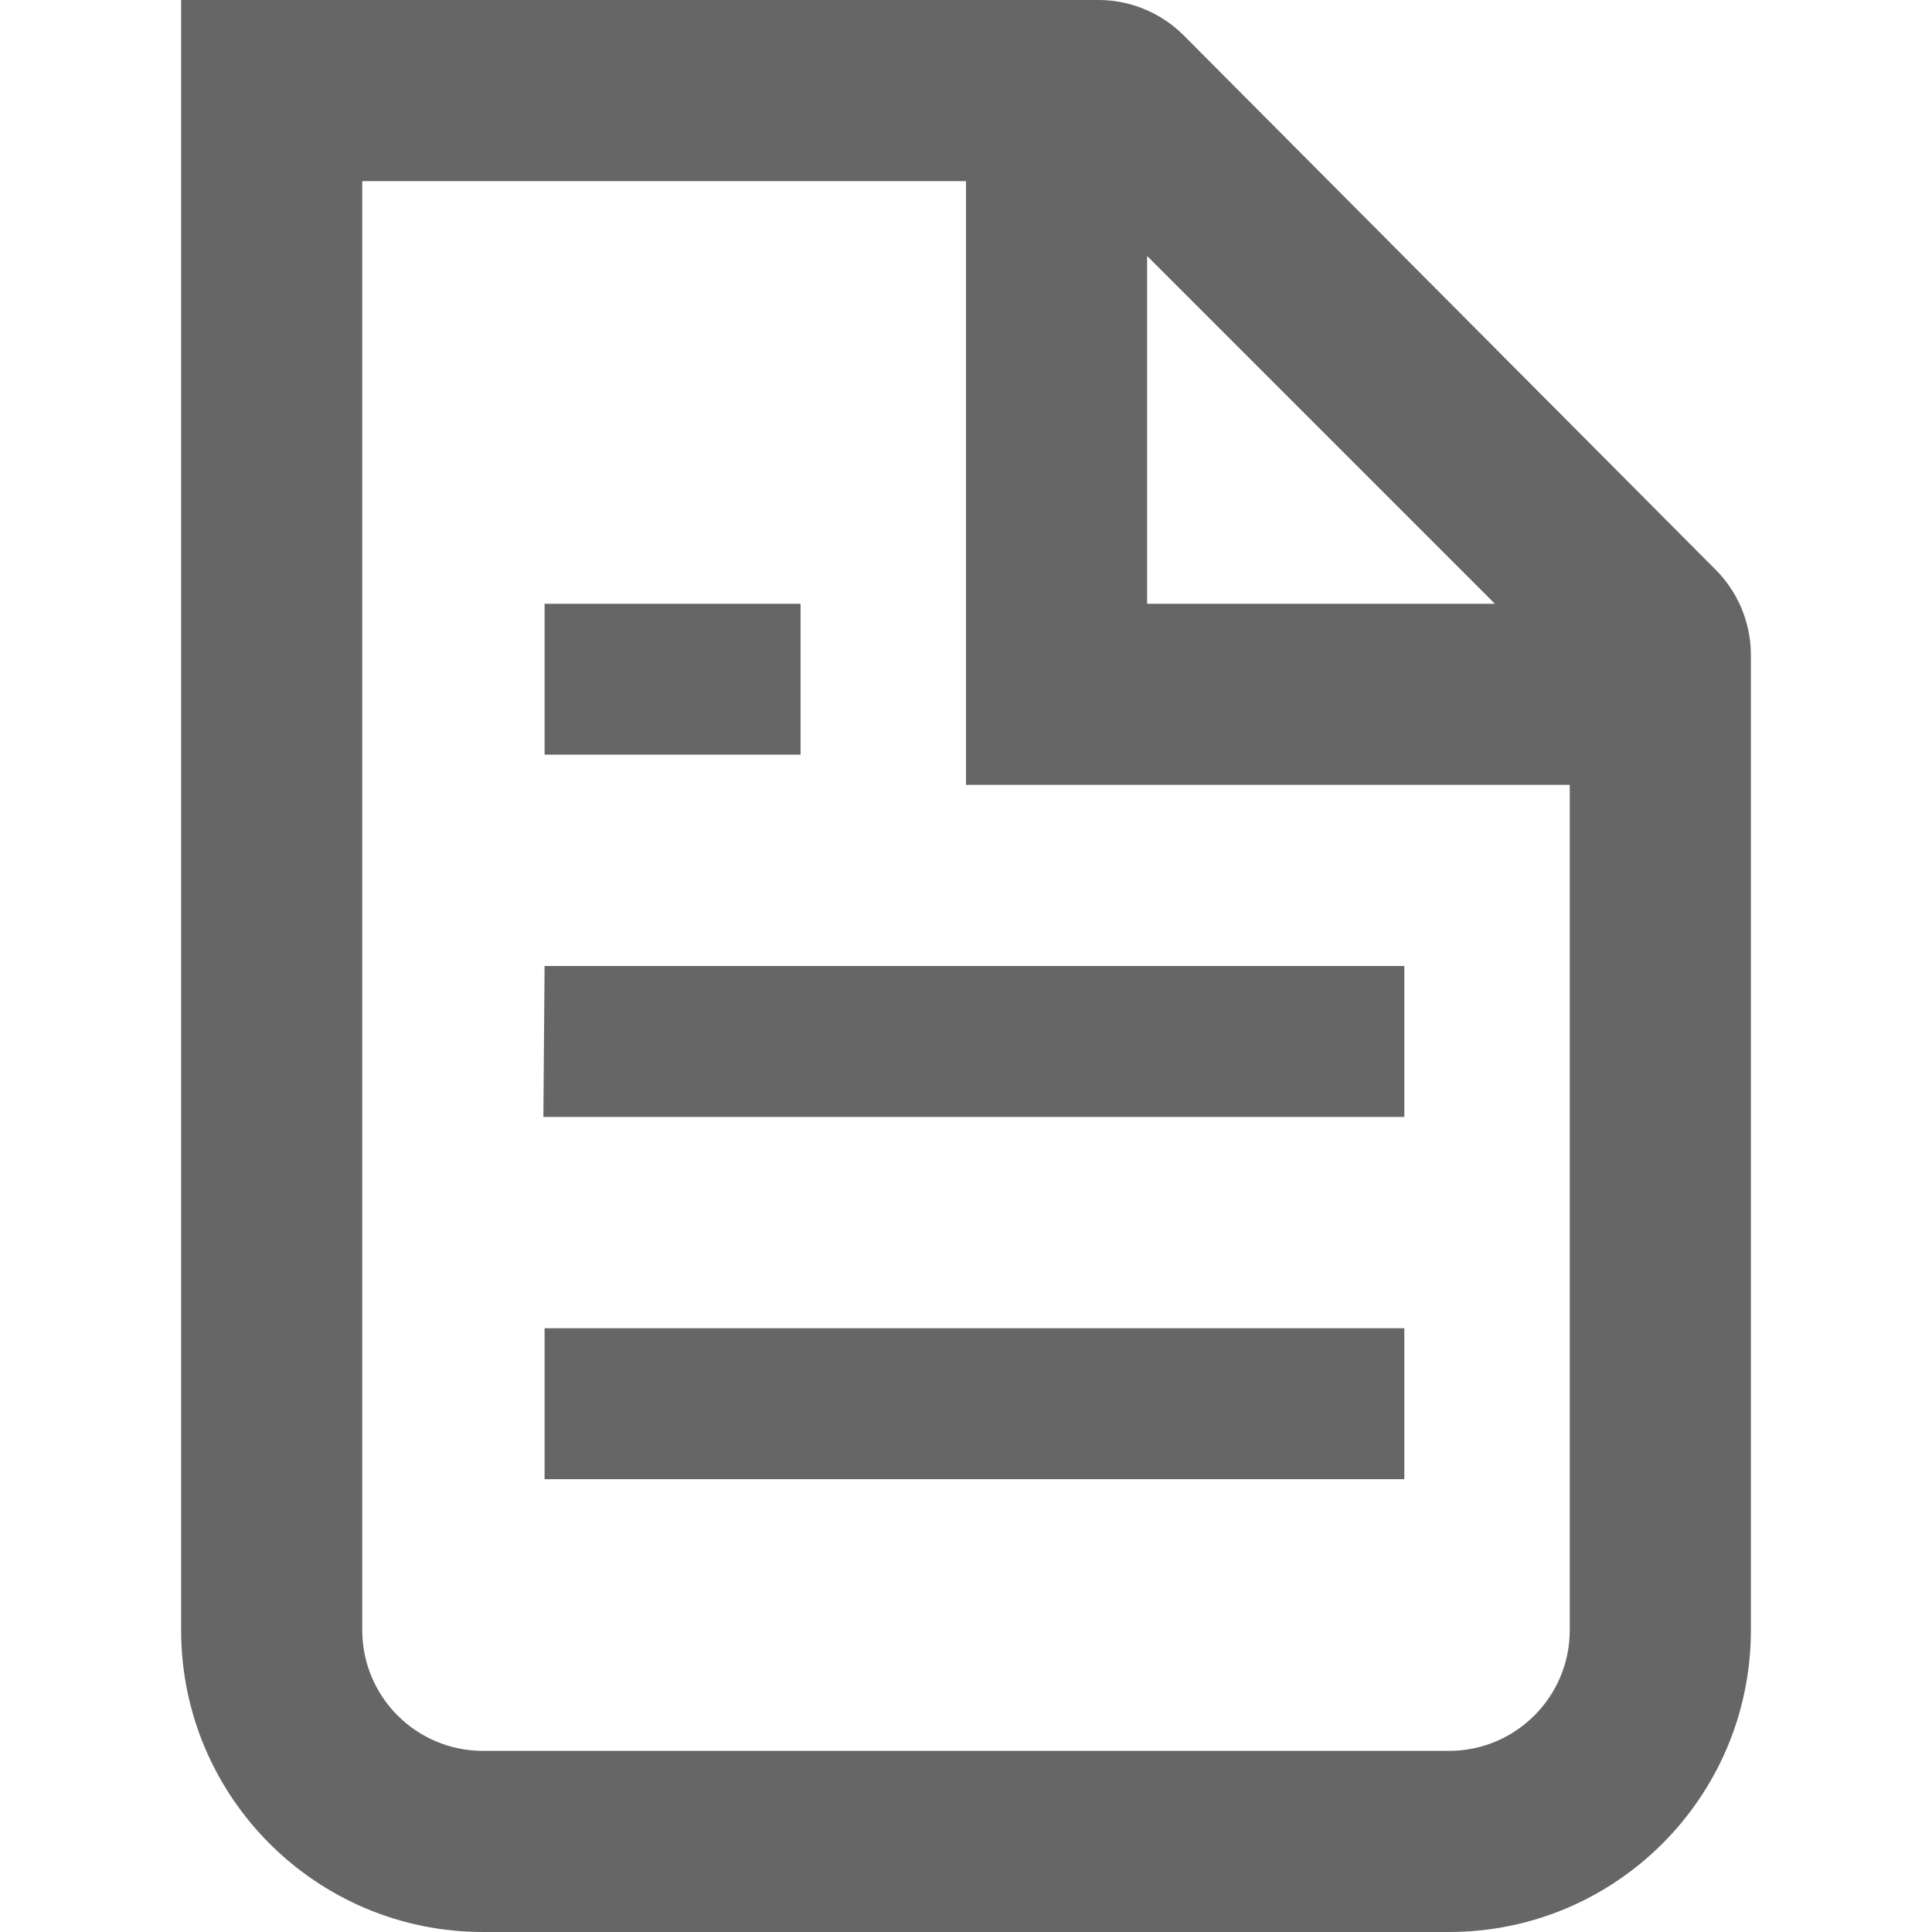
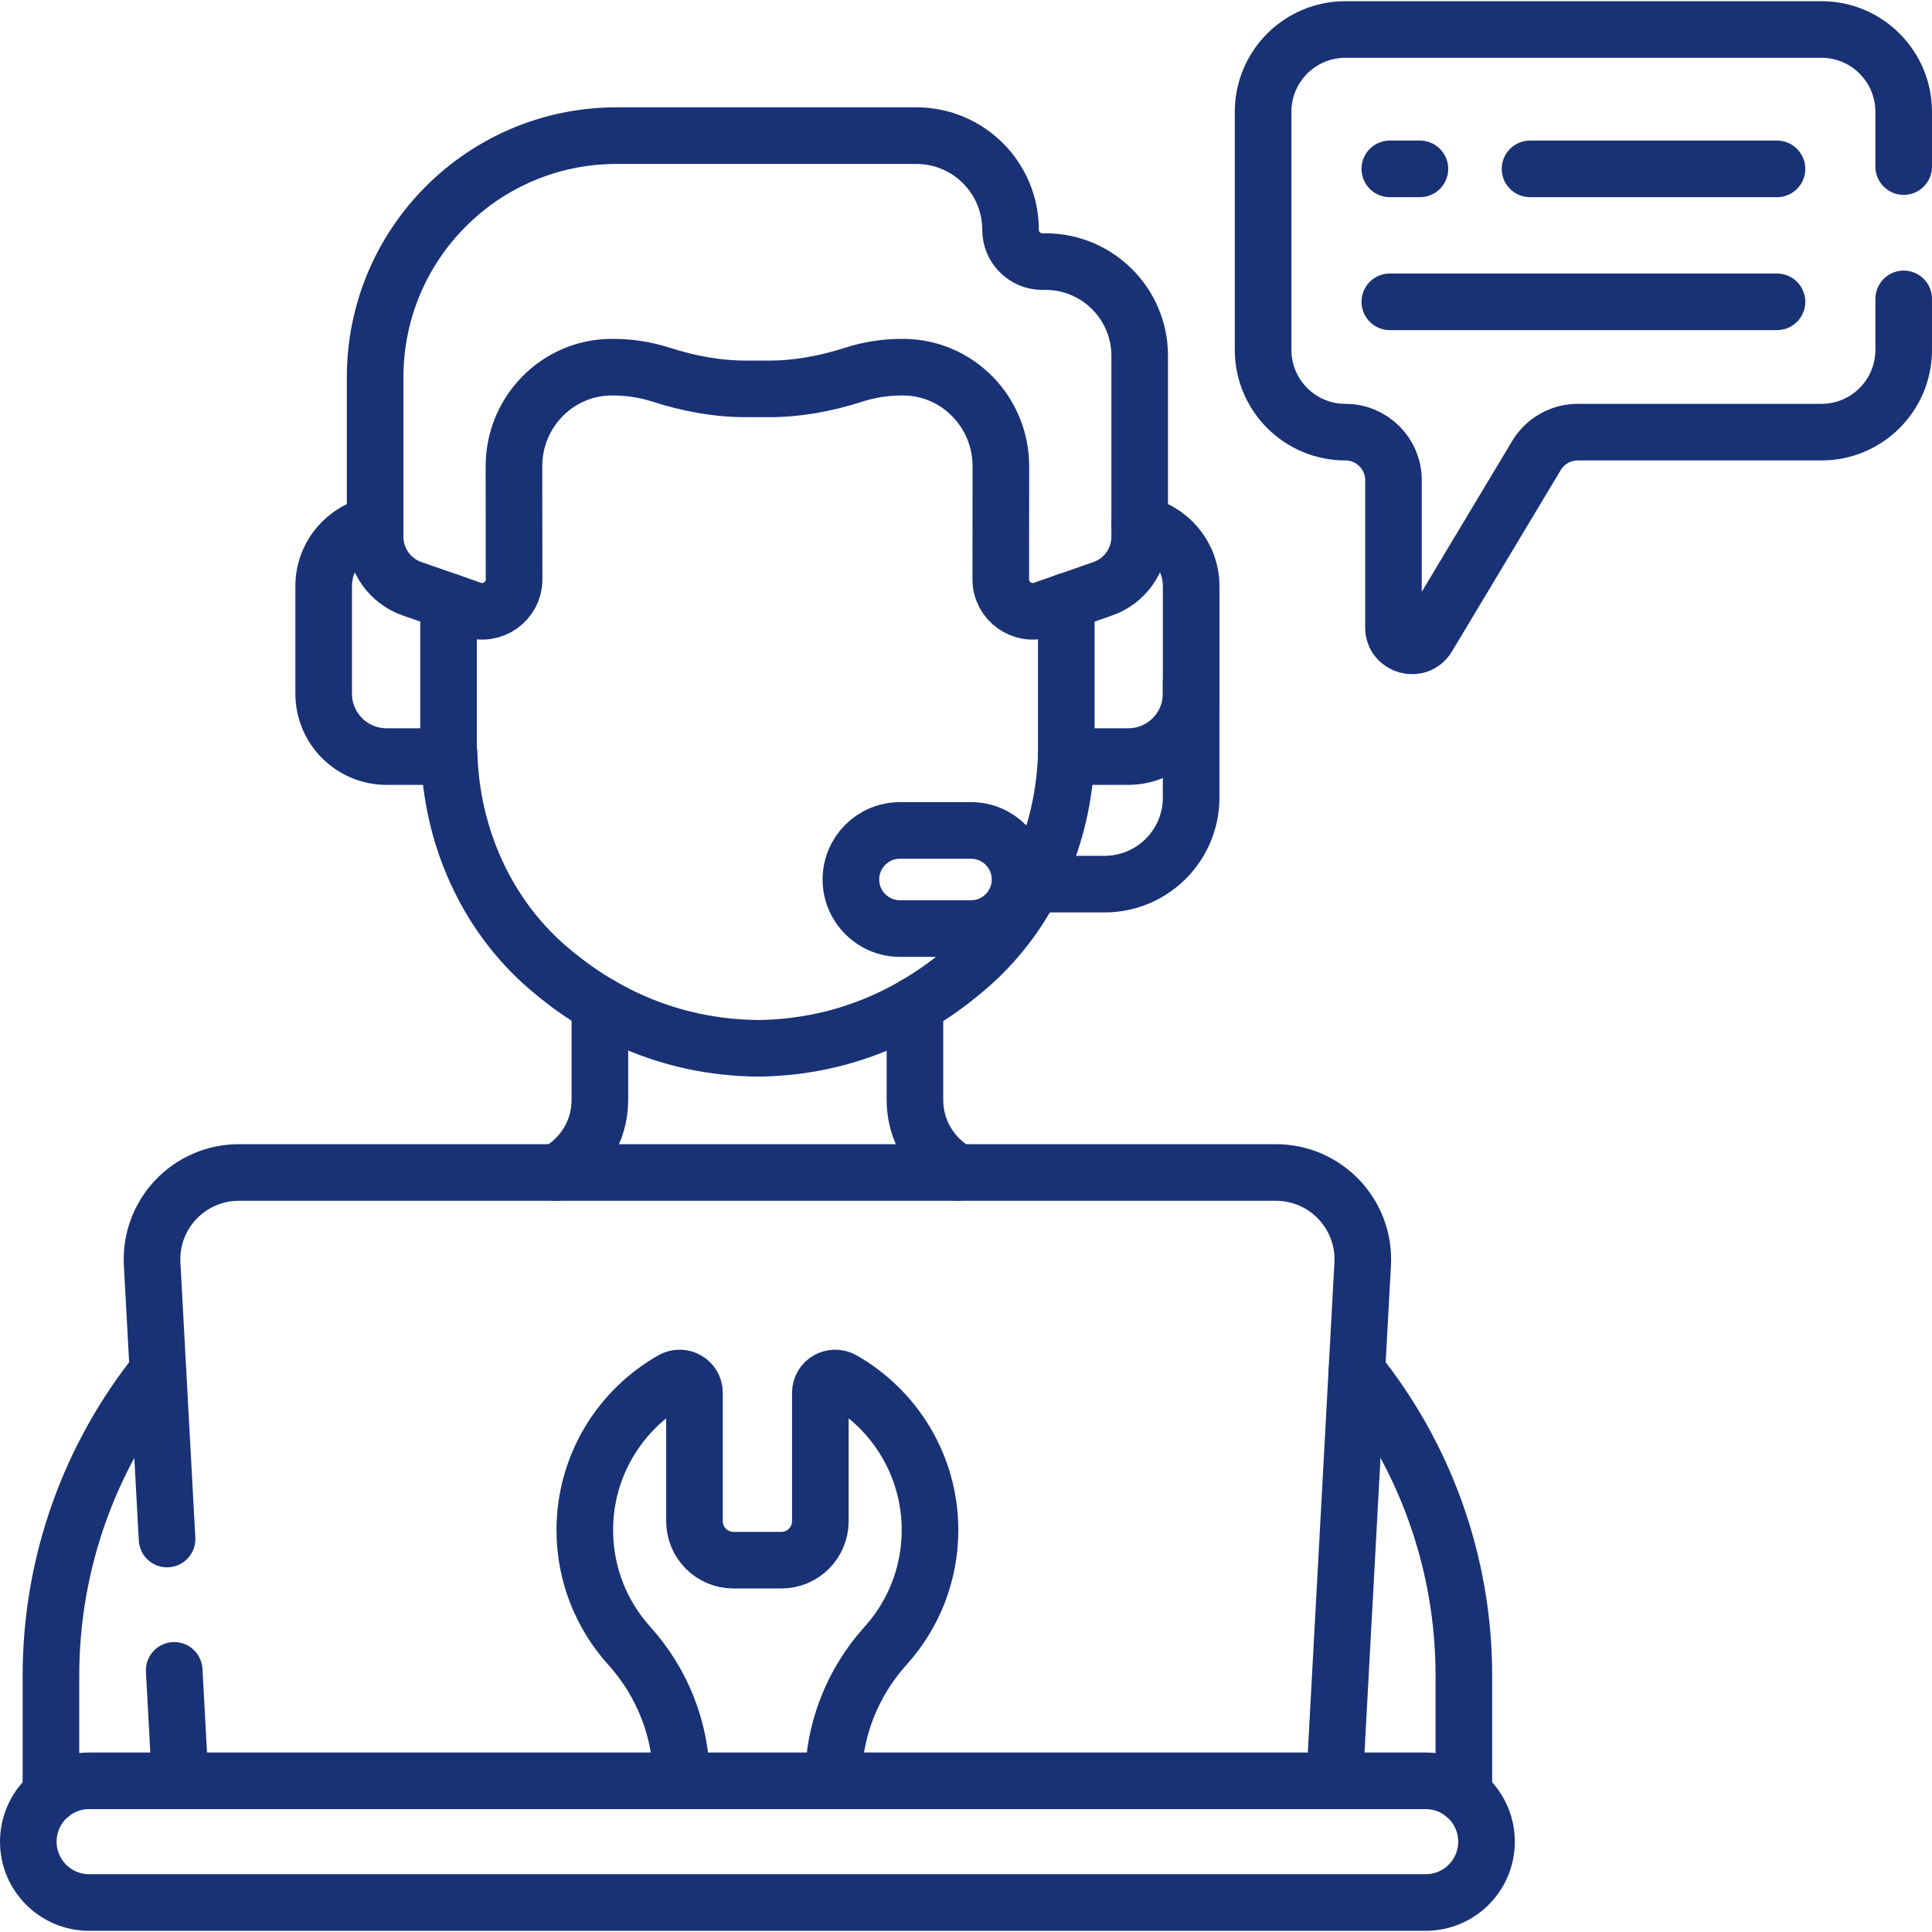
- <svg xmlns="http://www.w3.org/2000/svg" fill="none" viewBox="0 0 16 16">
-   <path d="M14.5 13.5V5.41a1 1 0 0 0-.3-.7L9.8.29A1 1 0 0 0 9.08 0H1.5v13.5A2.5 2.5 0 0 0 4 16h8a2.5 2.5 0 0 0 2.5-2.5m-1.5 0v-7H8v-5H3v12a1 1 0 0 0 1 1h8a1 1 0 0 0 1-1M9.5 5V2.12L12.38 5zM5.13 5h-.62v1.25h2.12V5zm-.62 3h7.12v1.25H4.5zm.62 3h-.62v1.25h7.12V11z" clip-rule="evenodd" fill="#666" fill-rule="evenodd" />
+ <svg xmlns="http://www.w3.org/2000/svg" version="1.1" width="512" height="512" x="0" y="0" viewBox="0 0 682.667 682.667" style="enable-background:new 0 0 512 512" xml:space="preserve">
+   <g>
+     <defs>
+       <clipPath id="a" clipPathUnits="userSpaceOnUse">
+         <path d="M0 512h512V0H0Z" fill="#193175" opacity="1" data-original="#000000" />
+       </clipPath>
+     </defs>
+     <path d="M0 0h65.441" style="stroke-width:15;stroke-linecap:round;stroke-linejoin:round;stroke-miterlimit:10;stroke-dasharray:none;stroke-opacity:1" transform="matrix(1.33333 0 0 -1.33333 540.637 59.67)" fill="none" stroke="#193175" stroke-width="15" stroke-linecap="round" stroke-linejoin="round" stroke-miterlimit="10" stroke-dasharray="none" stroke-opacity="" data-original="#000000" opacity="1" />
+     <path d="M0 0h7.977" style="stroke-width:15;stroke-linecap:round;stroke-linejoin:round;stroke-miterlimit:10;stroke-dasharray:none;stroke-opacity:1" transform="matrix(1.33333 0 0 -1.33333 491.088 59.67)" fill="none" stroke="#193175" stroke-width="15" stroke-linecap="round" stroke-linejoin="round" stroke-miterlimit="10" stroke-dasharray="none" stroke-opacity="" data-original="#000000" opacity="1" />
+     <path d="M0 0h102.604" style="stroke-width:15;stroke-linecap:round;stroke-linejoin:round;stroke-miterlimit:10;stroke-dasharray:none;stroke-opacity:1" transform="matrix(1.33333 0 0 -1.33333 491.088 106.645)" fill="none" stroke="#193175" stroke-width="15" stroke-linecap="round" stroke-linejoin="round" stroke-miterlimit="10" stroke-dasharray="none" stroke-opacity="" data-original="#000000" opacity="1" />
+     <g clip-path="url(#a)" transform="matrix(1.33333 0 0 -1.33333 0 682.667)">
+       <path d="M0 0v-30.687c0-12.675-10.275-22.95-22.951-22.95h-18.918" style="stroke-width:15;stroke-linecap:round;stroke-linejoin:round;stroke-miterlimit:10;stroke-dasharray:none;stroke-opacity:1" transform="translate(315.666 331.334)" fill="none" stroke="#193175" stroke-width="15" stroke-linecap="round" stroke-linejoin="round" stroke-miterlimit="10" stroke-dasharray="none" stroke-opacity="" data-original="#000000" opacity="1" />
+       <path d="M0 0h-354.19c-8.907 0-16.127-7.22-16.127-16.127s7.22-16.126 16.127-16.126H0c8.907 0 16.127 7.22 16.127 16.126S8.907 0 0 0" style="stroke-width:15;stroke-linecap:round;stroke-linejoin:round;stroke-miterlimit:10;stroke-dasharray:none;stroke-opacity:1" transform="translate(377.817 40.066)" fill="none" stroke="#193175" stroke-width="15" stroke-linecap="round" stroke-linejoin="round" stroke-miterlimit="10" stroke-dasharray="none" stroke-opacity="" data-original="#000000" opacity="1" />
+       <path d="M0 0c0 13.216 4.952 25.922 13.794 35.744l.198.221c7.231 8.09 11.628 18.766 11.628 30.471 0 17.057-9.337 31.933-23.179 39.797-2.626 1.493-5.887-.384-5.887-3.404V68.798c0-5.704-4.624-10.328-10.329-10.328h-12.696c-5.704 0-10.329 4.624-10.329 10.328v34.031c0 3.02-3.262 4.897-5.888 3.404-13.841-7.864-23.178-22.74-23.178-39.797 0-11.705 4.397-22.381 11.628-30.471l.198-.221C-45.198 25.922-40.246 13.216-40.246 0" style="stroke-width:15;stroke-linecap:round;stroke-linejoin:round;stroke-miterlimit:10;stroke-dasharray:none;stroke-opacity:1" transform="translate(220.845 40.066)" fill="none" stroke="#193175" stroke-width="15" stroke-linecap="round" stroke-linejoin="round" stroke-miterlimit="10" stroke-dasharray="none" stroke-opacity="" data-original="#000000" opacity="1" />
+       <path d="m0 0 1.588-29.267" style="stroke-width:15;stroke-linecap:round;stroke-linejoin:round;stroke-miterlimit:10;stroke-dasharray:none;stroke-opacity:1" transform="translate(46.165 69.333)" fill="none" stroke="#193175" stroke-width="15" stroke-linecap="round" stroke-linejoin="round" stroke-miterlimit="10" stroke-dasharray="none" stroke-opacity="" data-original="#000000" opacity="1" />
+       <path d="m0 0 7.433 136.942c.715 13.186-9.783 24.27-22.989 24.27h-274.827c-13.205 0-23.704-11.084-22.988-24.27l3.954-72.866" style="stroke-width:15;stroke-linecap:round;stroke-linejoin:round;stroke-miterlimit:10;stroke-dasharray:none;stroke-opacity:1" transform="translate(353.691 40.066)" fill="none" stroke="#193175" stroke-width="15" stroke-linecap="round" stroke-linejoin="round" stroke-miterlimit="10" stroke-dasharray="none" stroke-opacity="" data-original="#000000" opacity="1" />
+       <path d="M0 0v31.417c0 30.26-10.514 58.433-28.362 80.688" style="stroke-width:15;stroke-linecap:round;stroke-linejoin:round;stroke-miterlimit:10;stroke-dasharray:none;stroke-opacity:1" transform="translate(387.943 36.482)" fill="none" stroke="#193175" stroke-width="15" stroke-linecap="round" stroke-linejoin="round" stroke-miterlimit="10" stroke-dasharray="none" stroke-opacity="" data-original="#000000" opacity="1" />
+       <path d="M0 0c-17.848-22.255-28.362-50.428-28.362-80.688v-31.417" style="stroke-width:15;stroke-linecap:round;stroke-linejoin:round;stroke-miterlimit:10;stroke-dasharray:none;stroke-opacity:1" transform="translate(41.863 148.588)" fill="none" stroke="#193175" stroke-width="15" stroke-linecap="round" stroke-linejoin="round" stroke-miterlimit="10" stroke-dasharray="none" stroke-opacity="" data-original="#000000" opacity="1" />
+       <path d="M0 0h-.841A8.43 8.43 0 0 0-9.27 8.428c0 13.783-11.172 24.956-24.955 24.956h-79.429c-35.349 0-64.004-28.655-64.004-64.004v-42.297a14.6 14.6 0 0 1 9.799-13.789l15.765-5.489c5.511-1.919 11.266 2.178 11.257 8.013l-.035 29.826c-.06 14.505 11.507 26.314 25.837 26.376l.312.001a41.5 41.5 0 0 0 12.869-1.994c7.342-2.359 14.95-3.789 22.662-3.756h5.681c7.712-.033 15.32 1.397 22.662 3.756a41.5 41.5 0 0 0 12.869 1.994l.312-.001c14.33-.062 25.897-11.871 25.837-26.376l-.029-29.828c-.008-5.835 5.747-9.93 11.256-8.011l15.761 5.489a14.6 14.6 0 0 1 9.798 13.788v47.962C24.955-11.173 13.782 0 0 0" style="stroke-width:15;stroke-linecap:round;stroke-linejoin:round;stroke-miterlimit:10;stroke-dasharray:none;stroke-opacity:1" transform="translate(277.074 442.673)" fill="none" stroke="#193175" stroke-width="15" stroke-linecap="round" stroke-linejoin="round" stroke-miterlimit="10" stroke-dasharray="none" stroke-opacity="" data-original="#000000" opacity="1" />
+       <path d="M0 0h.14c.552-21.754 9.672-42.657 26.049-56.809C39.375-68.203 57.883-78.118 82.278-78.29c24.392.38 42.818 10.453 55.907 21.959 15.937 14.008 24.825 34.443 25.522 55.738" style="stroke-width:15;stroke-linecap:round;stroke-linejoin:round;stroke-miterlimit:10;stroke-dasharray:none;stroke-opacity:1" transform="translate(118.87 312.475)" fill="none" stroke="#193175" stroke-width="15" stroke-linecap="round" stroke-linejoin="round" stroke-miterlimit="10" stroke-dasharray="none" stroke-opacity="" data-original="#000000" opacity="1" />
+       <path d="M0 0c-7.757-1.428-13.638-8.212-13.638-16.382v-28.486c0-9.208 7.464-16.672 16.672-16.672h16.42v41.104" style="stroke-width:15;stroke-linecap:round;stroke-linejoin:round;stroke-miterlimit:10;stroke-dasharray:none;stroke-opacity:1" transform="translate(99.415 373.042)" fill="none" stroke="#193175" stroke-width="15" stroke-linecap="round" stroke-linejoin="round" stroke-miterlimit="10" stroke-dasharray="none" stroke-opacity="" data-original="#000000" opacity="1" />
+       <path d="M0 0v-41.102h16.419c9.208 0 16.672 7.464 16.672 16.671V4.055c0 8.17-5.881 14.955-13.638 16.382" style="stroke-width:15;stroke-linecap:round;stroke-linejoin:round;stroke-miterlimit:10;stroke-dasharray:none;stroke-opacity:1" transform="translate(282.576 352.604)" fill="none" stroke="#193175" stroke-width="15" stroke-linecap="round" stroke-linejoin="round" stroke-miterlimit="10" stroke-dasharray="none" stroke-opacity="" data-original="#000000" opacity="1" />
+       <path d="M0 0h-18.822c-7.181 0-13.003 5.821-13.003 13.002s5.822 13.003 13.003 13.003H0c7.181 0 13.002-5.821 13.002-13.003C13.002 5.821 7.181 0 0 0" style="stroke-width:15;stroke-linecap:round;stroke-linejoin:round;stroke-miterlimit:10;stroke-dasharray:none;stroke-opacity:1" transform="translate(257.323 265.924)" fill="none" stroke="#193175" stroke-width="15" stroke-linecap="round" stroke-linejoin="round" stroke-miterlimit="10" stroke-dasharray="none" stroke-opacity="" data-original="#000000" opacity="1" />
+       <path d="M0 0c-6.891 3.736-11.441 11.002-11.441 19.185v25.141" style="stroke-width:15;stroke-linecap:round;stroke-linejoin:round;stroke-miterlimit:10;stroke-dasharray:none;stroke-opacity:1" transform="translate(253.911 201.278)" fill="none" stroke="#193175" stroke-width="15" stroke-linecap="round" stroke-linejoin="round" stroke-miterlimit="10" stroke-dasharray="none" stroke-opacity="" data-original="#000000" opacity="1" />
+       <path d="M0 0v-25.219c0-8.323-4.683-15.498-11.464-19.185" style="stroke-width:15;stroke-linecap:round;stroke-linejoin:round;stroke-miterlimit:10;stroke-dasharray:none;stroke-opacity:1" transform="translate(158.975 245.682)" fill="none" stroke="#193175" stroke-width="15" stroke-linecap="round" stroke-linejoin="round" stroke-miterlimit="10" stroke-dasharray="none" stroke-opacity="" data-original="#000000" opacity="1" />
+       <path d="M0 0v14.516c0 12.046-9.765 21.811-21.812 21.811h-126.141c-12.047 0-21.812-9.765-21.812-21.811v-63.088c0-12.046 9.765-21.811 21.812-21.811 7.035 0 12.738-5.703 12.738-12.738v-39.015c0-4.953 6.523-6.759 9.07-2.511l28.831 48.077a12.74 12.74 0 0 0 10.924 6.187h64.578C-9.765-70.383 0-60.618 0-48.572v13.508" style="stroke-width:15;stroke-linecap:round;stroke-linejoin:round;stroke-miterlimit:10;stroke-dasharray:none;stroke-opacity:1" transform="translate(504.5 467.86)" fill="none" stroke="#193175" stroke-width="15" stroke-linecap="round" stroke-linejoin="round" stroke-miterlimit="10" stroke-dasharray="none" stroke-opacity="" data-original="#000000" opacity="1" />
+     </g>
+   </g>
</svg>
